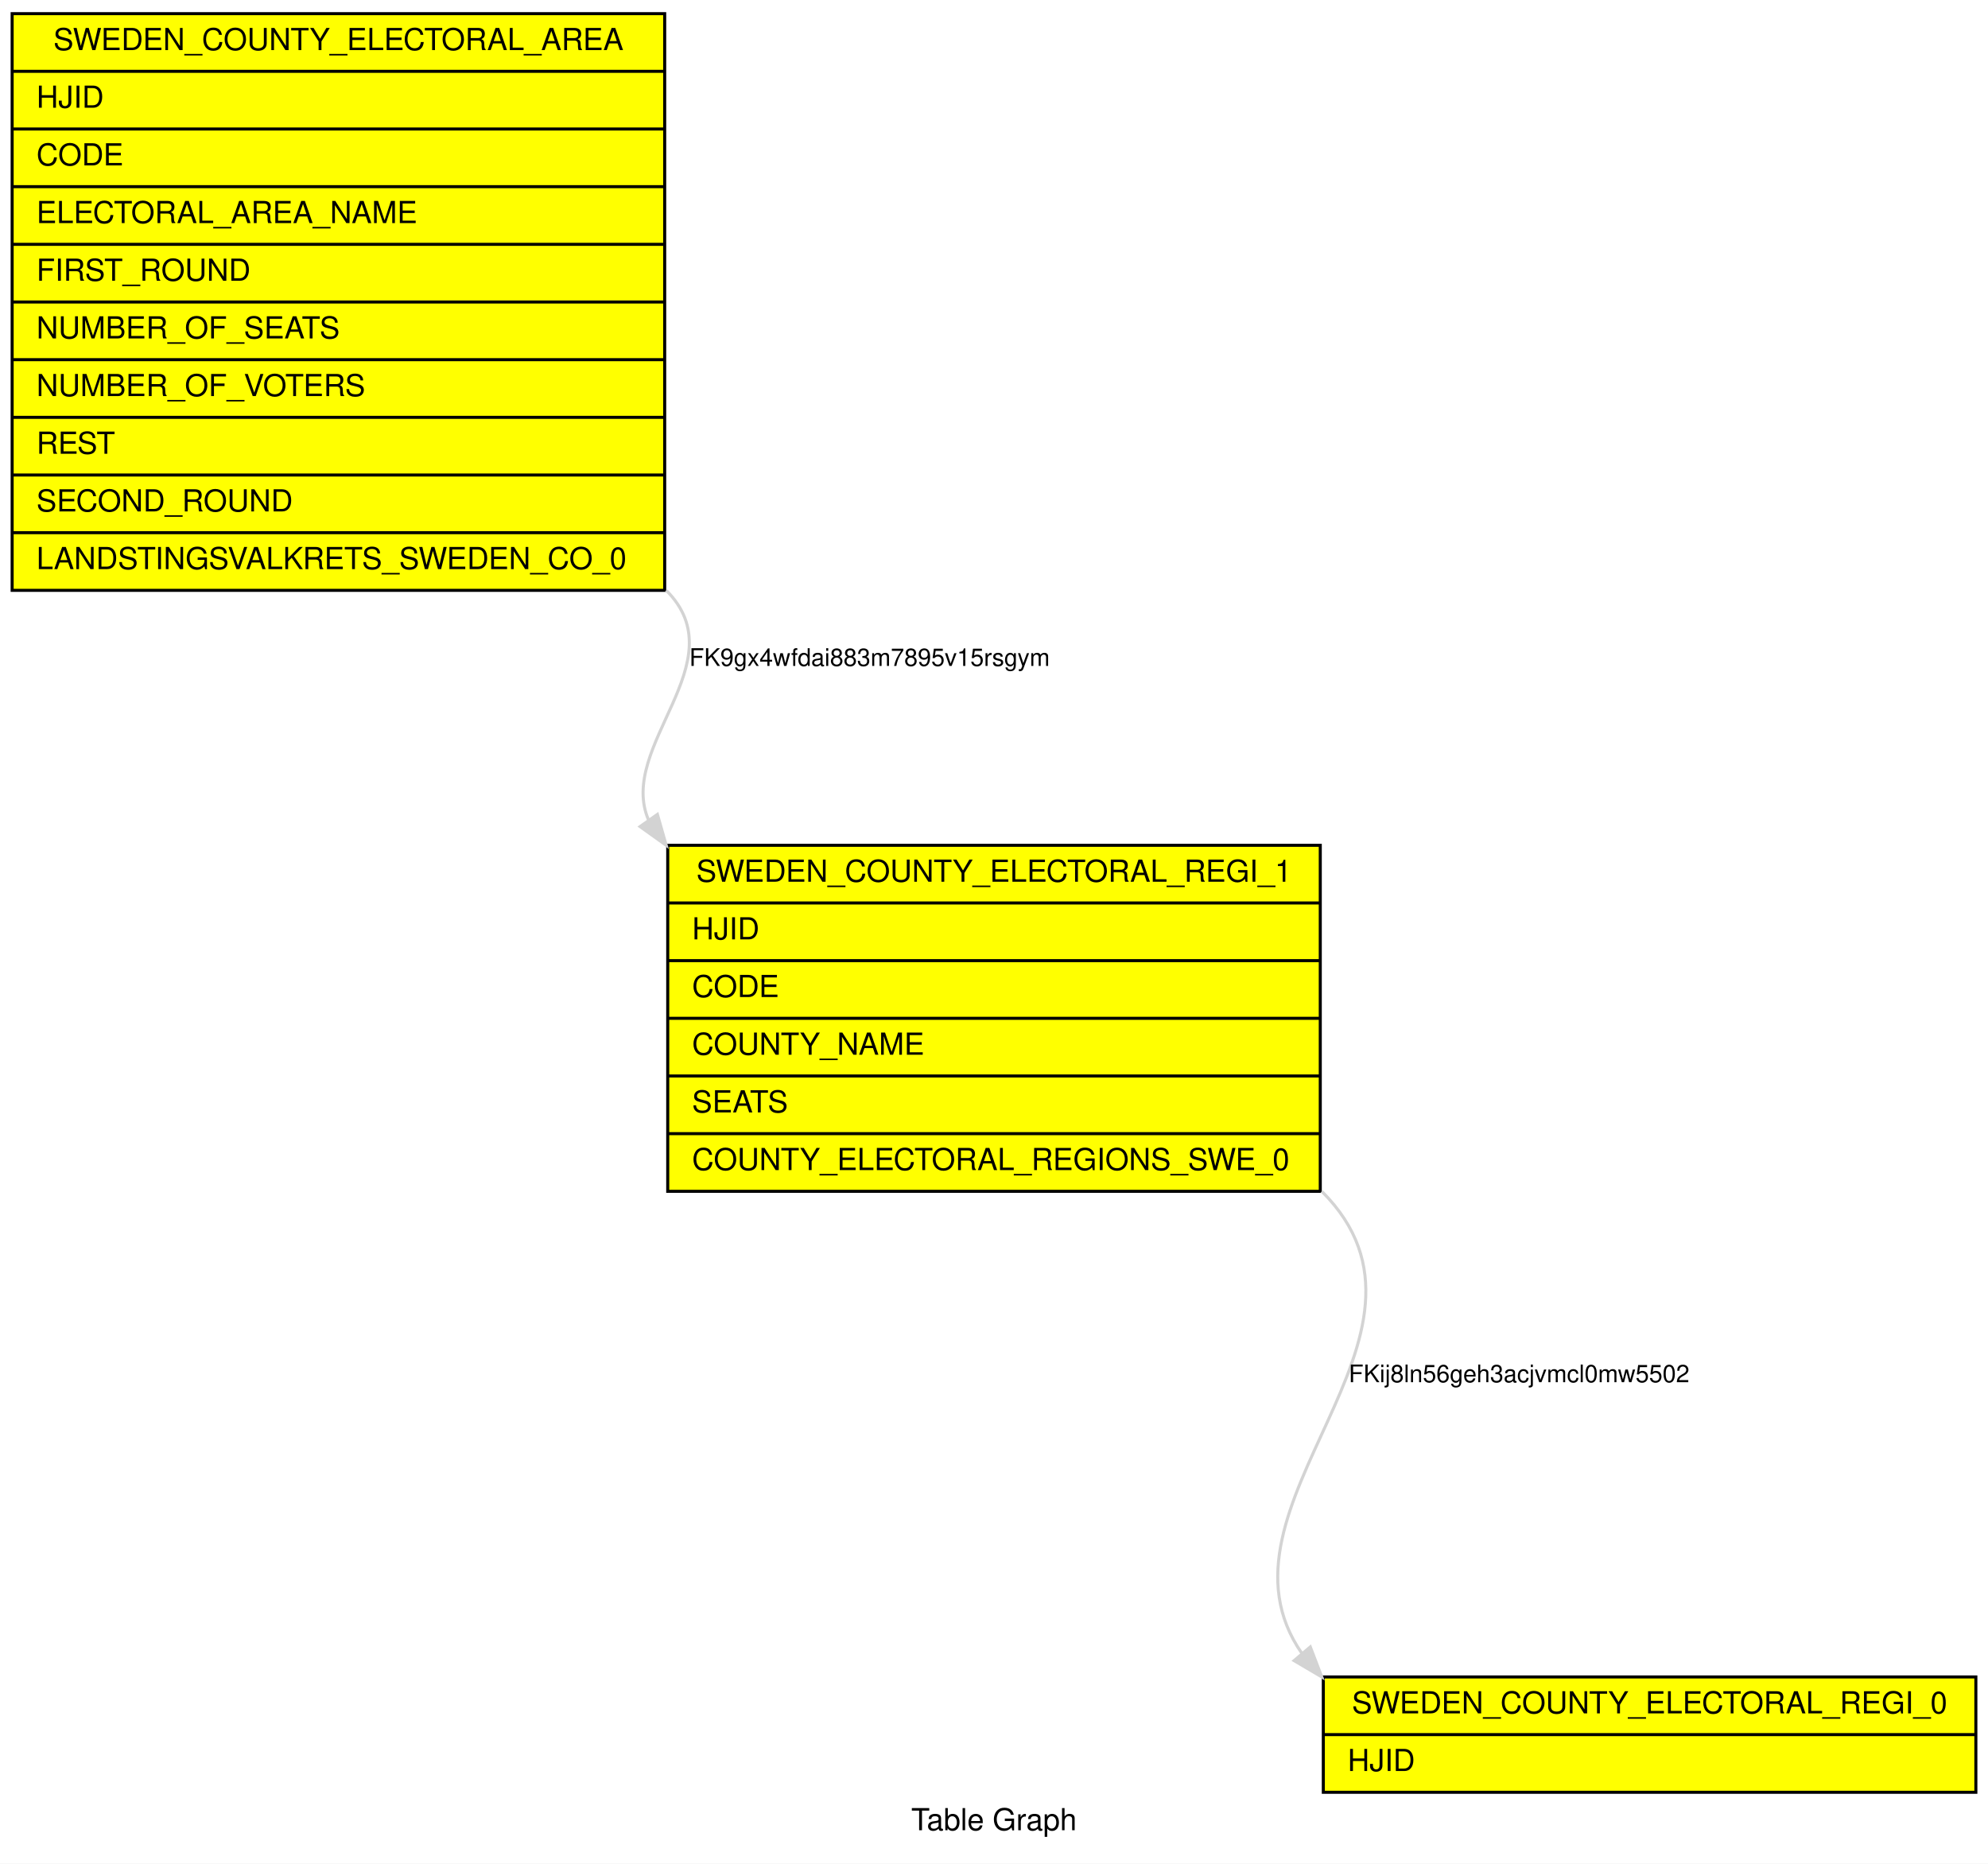
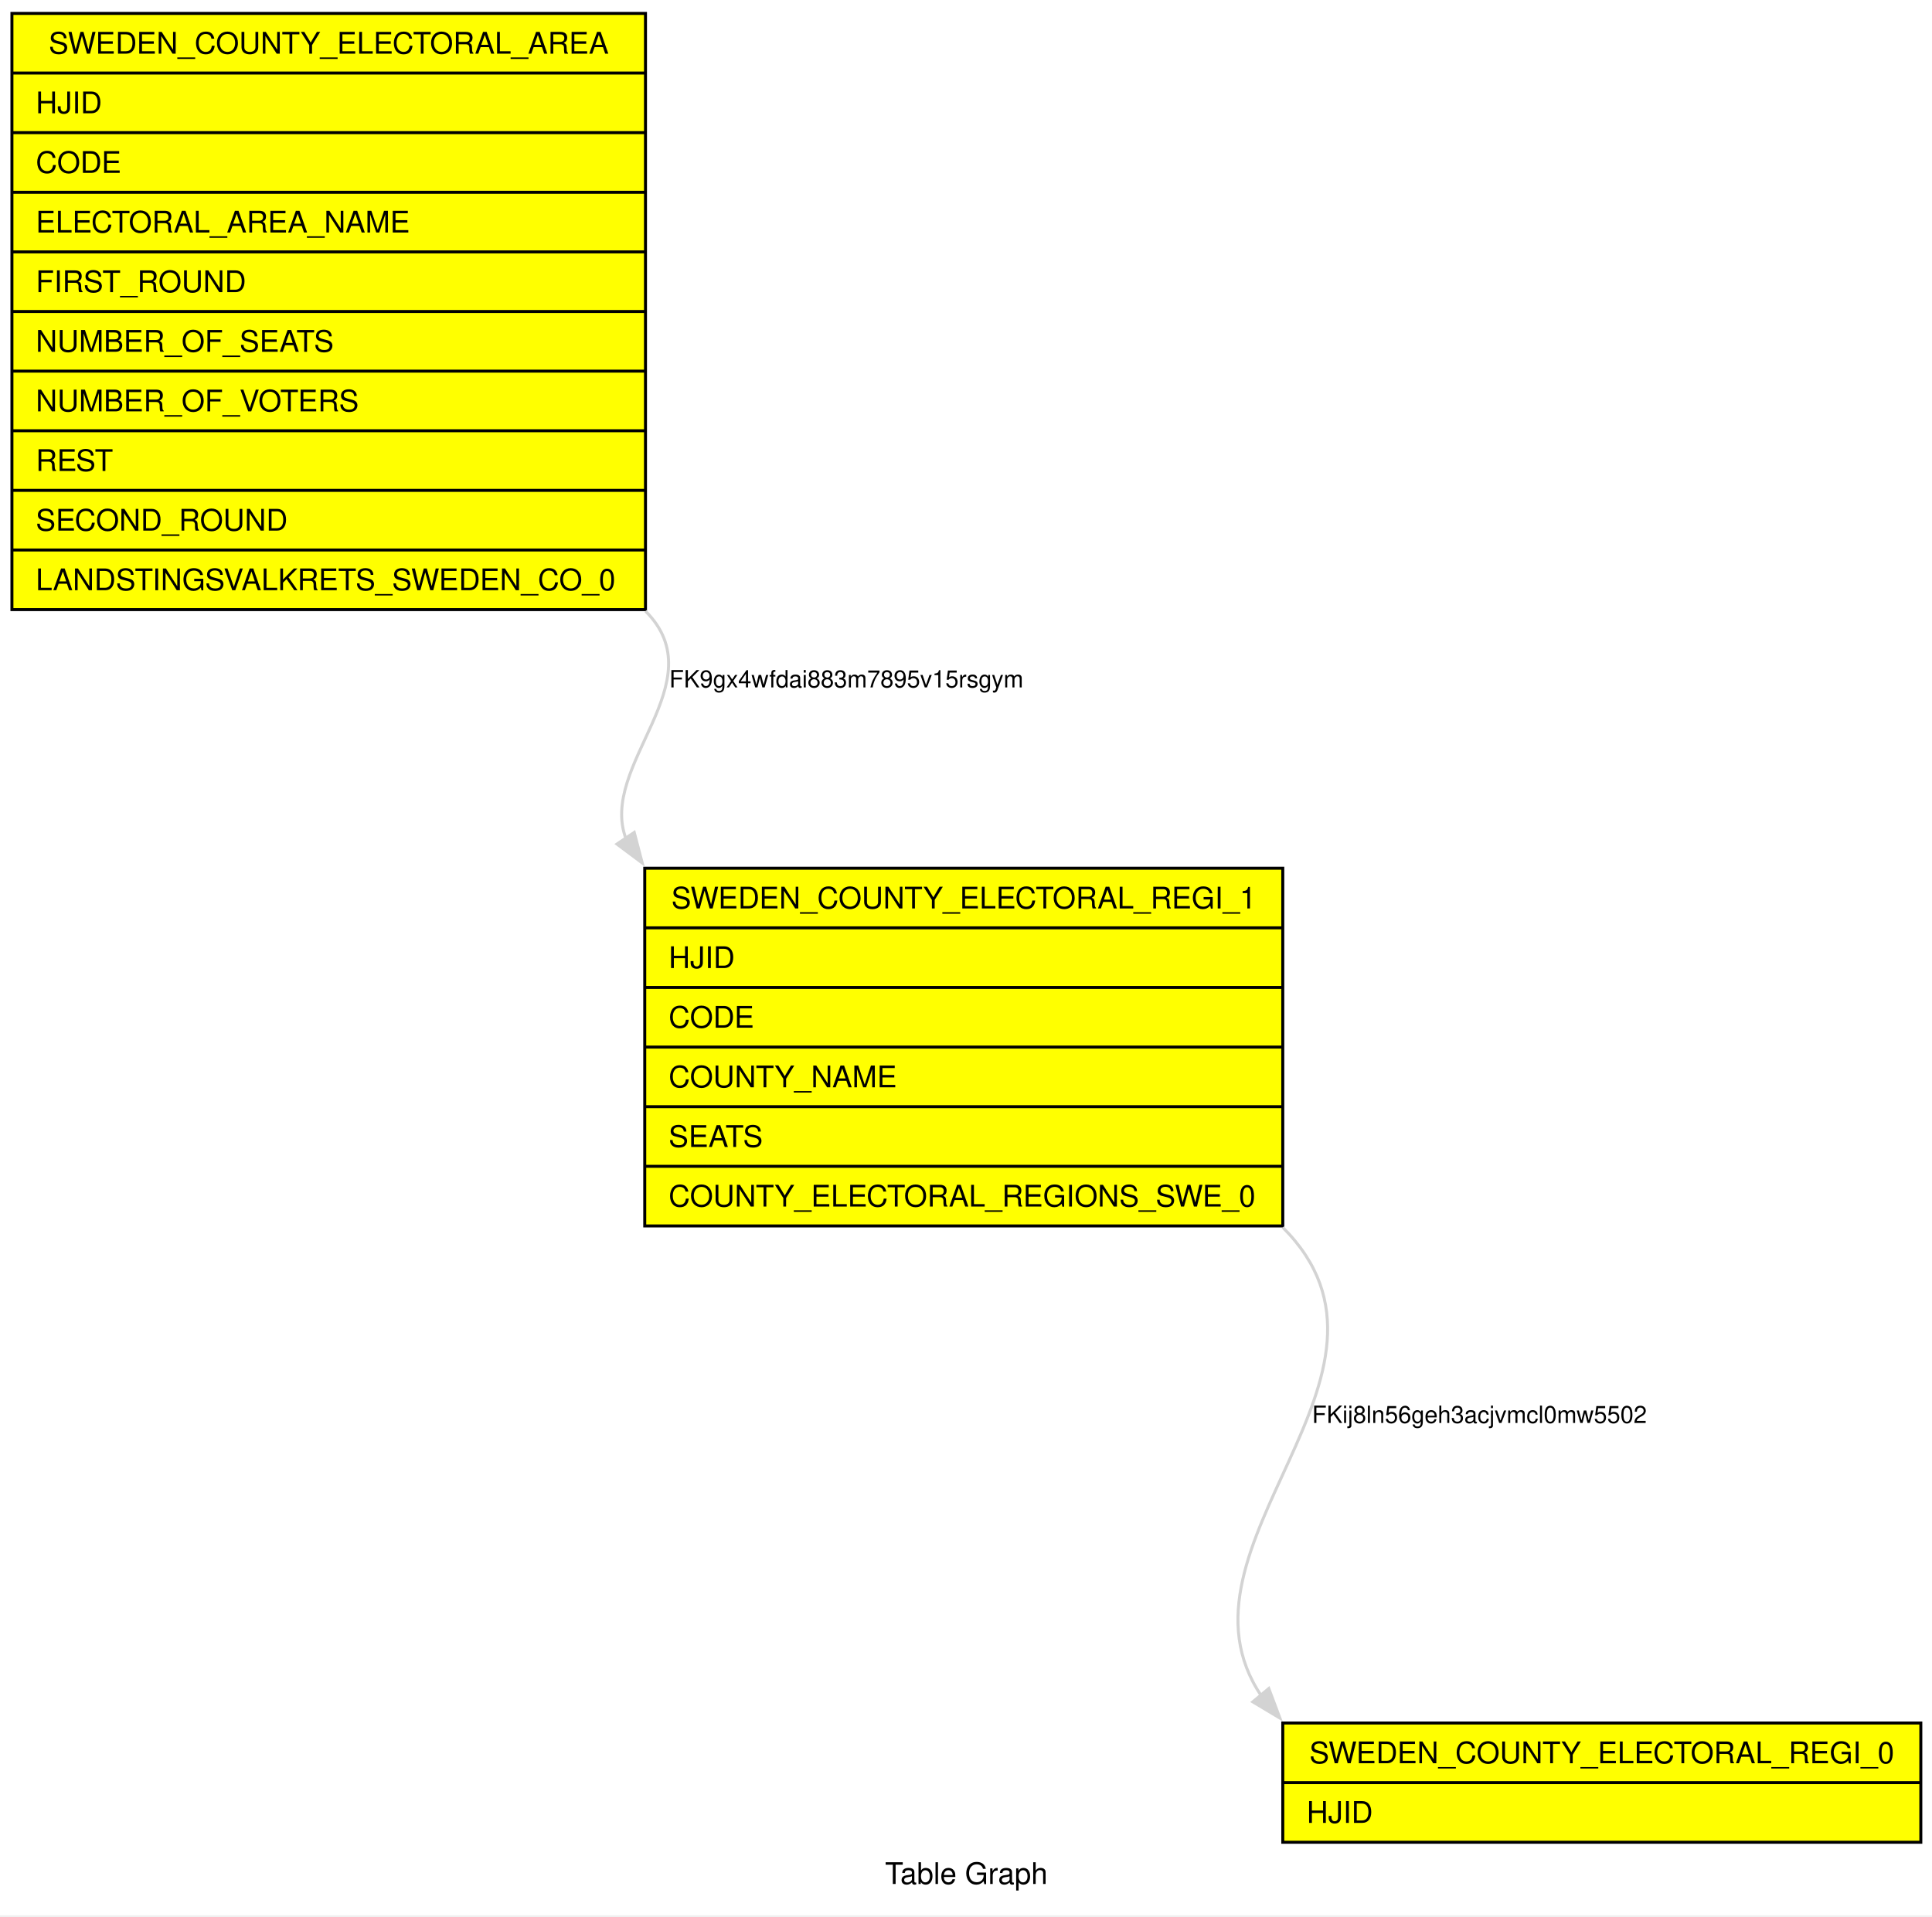
- <svg xmlns="http://www.w3.org/2000/svg" xmlns:xlink="http://www.w3.org/1999/xlink" width="655pt" height="614pt" viewBox="0.00 0.00 655.00 614.00">
-   <g id="graph0" class="graph" transform="scale(1 1) rotate(0) translate(4 610)">
+ <svg xmlns="http://www.w3.org/2000/svg" xmlns:xlink="http://www.w3.org/1999/xlink" width="648pt" height="643pt" viewBox="0.00 0.00 648.00 643.00">
+   <g id="graph0" class="graph" transform="scale(1 1) rotate(0) translate(4 638.5)">
    <g id="a_graph0">
      <a xlink:href="http://tools.hibernate.org" xlink:title="Table Graph">
-         <polygon fill="#ffffff" stroke="transparent" points="-4,4 -4,-610 651,-610 651,4 -4,4" />
-         <text text-anchor="middle" x="323.5" y="-7" font-family="Helvetica,sans-Serif" font-size="10.00" fill="#000000">Table Graph</text>
+         <polygon fill="white" stroke="none" points="-4,4 -4,-638.5 644.25,-638.5 644.25,4 -4,4" />
+         <text xml:space="preserve" text-anchor="middle" x="320.12" y="-6.5" font-family="Helvetica,sans-Serif" font-size="10.00">Table Graph</text>
      </a>
    </g>
    <g id="node1" class="node">
-       <polygon fill="#ffff00" stroke="#000000" points="0,-415.5 0,-605.5 215,-605.5 215,-415.5 0,-415.5" />
-       <text text-anchor="middle" x="107.5" y="-593.5" font-family="Helvetica,sans-Serif" font-size="10.00" fill="#000000">SWEDEN_COUNTY_ELECTORAL_AREA</text>
-       <polyline fill="none" stroke="#000000" points="0,-586.5 215,-586.5 " />
-       <text text-anchor="start" x="8" y="-574.5" font-family="Helvetica,sans-Serif" font-size="10.00" fill="#000000">HJID</text>
-       <polyline fill="none" stroke="#000000" points="0,-567.5 215,-567.5 " />
-       <text text-anchor="start" x="8" y="-555.5" font-family="Helvetica,sans-Serif" font-size="10.00" fill="#000000">CODE</text>
-       <polyline fill="none" stroke="#000000" points="0,-548.5 215,-548.5 " />
-       <text text-anchor="start" x="8" y="-536.5" font-family="Helvetica,sans-Serif" font-size="10.00" fill="#000000">ELECTORAL_AREA_NAME</text>
-       <polyline fill="none" stroke="#000000" points="0,-529.5 215,-529.5 " />
-       <text text-anchor="start" x="8" y="-517.5" font-family="Helvetica,sans-Serif" font-size="10.00" fill="#000000">FIRST_ROUND</text>
-       <polyline fill="none" stroke="#000000" points="0,-510.5 215,-510.5 " />
-       <text text-anchor="start" x="8" y="-498.5" font-family="Helvetica,sans-Serif" font-size="10.00" fill="#000000">NUMBER_OF_SEATS</text>
-       <polyline fill="none" stroke="#000000" points="0,-491.5 215,-491.5 " />
-       <text text-anchor="start" x="8" y="-479.5" font-family="Helvetica,sans-Serif" font-size="10.00" fill="#000000">NUMBER_OF_VOTERS</text>
-       <polyline fill="none" stroke="#000000" points="0,-472.5 215,-472.5 " />
-       <text text-anchor="start" x="8" y="-460.5" font-family="Helvetica,sans-Serif" font-size="10.00" fill="#000000">REST</text>
-       <polyline fill="none" stroke="#000000" points="0,-453.5 215,-453.5 " />
-       <text text-anchor="start" x="8" y="-441.5" font-family="Helvetica,sans-Serif" font-size="10.00" fill="#000000">SECOND_ROUND</text>
-       <polyline fill="none" stroke="#000000" points="0,-434.5 215,-434.5 " />
-       <text text-anchor="start" x="8" y="-422.5" font-family="Helvetica,sans-Serif" font-size="10.00" fill="#000000">LANDSTINGSVALKRETS_SWEDEN_CO_0</text>
+       <polygon fill="yellow" stroke="black" points="0,-434 0,-634 212.5,-634 212.5,-434 0,-434" />
+       <text xml:space="preserve" text-anchor="middle" x="106.25" y="-620.5" font-family="Helvetica,sans-Serif" font-size="10.00">SWEDEN_COUNTY_ELECTORAL_AREA</text>
+       <polyline fill="none" stroke="black" points="0,-614 212.5,-614" />
+       <text xml:space="preserve" text-anchor="start" x="8" y="-600.5" font-family="Helvetica,sans-Serif" font-size="10.00">HJID</text>
+       <polyline fill="none" stroke="black" points="0,-594 212.5,-594" />
+       <text xml:space="preserve" text-anchor="start" x="8" y="-580.5" font-family="Helvetica,sans-Serif" font-size="10.00">CODE</text>
+       <polyline fill="none" stroke="black" points="0,-574 212.5,-574" />
+       <text xml:space="preserve" text-anchor="start" x="8" y="-560.5" font-family="Helvetica,sans-Serif" font-size="10.00">ELECTORAL_AREA_NAME</text>
+       <polyline fill="none" stroke="black" points="0,-554 212.5,-554" />
+       <text xml:space="preserve" text-anchor="start" x="8" y="-540.5" font-family="Helvetica,sans-Serif" font-size="10.00">FIRST_ROUND</text>
+       <polyline fill="none" stroke="black" points="0,-534 212.5,-534" />
+       <text xml:space="preserve" text-anchor="start" x="8" y="-520.5" font-family="Helvetica,sans-Serif" font-size="10.00">NUMBER_OF_SEATS</text>
+       <polyline fill="none" stroke="black" points="0,-514 212.5,-514" />
+       <text xml:space="preserve" text-anchor="start" x="8" y="-500.5" font-family="Helvetica,sans-Serif" font-size="10.00">NUMBER_OF_VOTERS</text>
+       <polyline fill="none" stroke="black" points="0,-494 212.5,-494" />
+       <text xml:space="preserve" text-anchor="start" x="8" y="-480.5" font-family="Helvetica,sans-Serif" font-size="10.00">REST</text>
+       <polyline fill="none" stroke="black" points="0,-474 212.5,-474" />
+       <text xml:space="preserve" text-anchor="start" x="8" y="-460.5" font-family="Helvetica,sans-Serif" font-size="10.00">SECOND_ROUND</text>
+       <polyline fill="none" stroke="black" points="0,-454 212.5,-454" />
+       <text xml:space="preserve" text-anchor="start" x="8" y="-440.5" font-family="Helvetica,sans-Serif" font-size="10.00">LANDSTINGSVALKRETS_SWEDEN_CO_0</text>
    </g>
    <g id="node2" class="node">
-       <polygon fill="#ffff00" stroke="#000000" points="216,-217.5 216,-331.5 431,-331.5 431,-217.5 216,-217.5" />
-       <text text-anchor="middle" x="323.5" y="-319.5" font-family="Helvetica,sans-Serif" font-size="10.00" fill="#000000">SWEDEN_COUNTY_ELECTORAL_REGI_1</text>
-       <polyline fill="none" stroke="#000000" points="216,-312.5 431,-312.5 " />
-       <text text-anchor="start" x="224" y="-300.5" font-family="Helvetica,sans-Serif" font-size="10.00" fill="#000000">HJID</text>
-       <polyline fill="none" stroke="#000000" points="216,-293.5 431,-293.5 " />
-       <text text-anchor="start" x="224" y="-281.5" font-family="Helvetica,sans-Serif" font-size="10.00" fill="#000000">CODE</text>
-       <polyline fill="none" stroke="#000000" points="216,-274.5 431,-274.5 " />
-       <text text-anchor="start" x="224" y="-262.5" font-family="Helvetica,sans-Serif" font-size="10.00" fill="#000000">COUNTY_NAME</text>
-       <polyline fill="none" stroke="#000000" points="216,-255.5 431,-255.5 " />
-       <text text-anchor="start" x="224" y="-243.5" font-family="Helvetica,sans-Serif" font-size="10.00" fill="#000000">SEATS</text>
-       <polyline fill="none" stroke="#000000" points="216,-236.5 431,-236.5 " />
-       <text text-anchor="start" x="224" y="-224.5" font-family="Helvetica,sans-Serif" font-size="10.00" fill="#000000">COUNTY_ELECTORAL_REGIONS_SWE_0</text>
+       <polygon fill="yellow" stroke="black" points="212.25,-227.25 212.25,-347.25 426.25,-347.25 426.25,-227.25 212.25,-227.25" />
+       <text xml:space="preserve" text-anchor="middle" x="319.25" y="-333.75" font-family="Helvetica,sans-Serif" font-size="10.00">SWEDEN_COUNTY_ELECTORAL_REGI_1</text>
+       <polyline fill="none" stroke="black" points="212.25,-327.25 426.25,-327.25" />
+       <text xml:space="preserve" text-anchor="start" x="220.25" y="-313.75" font-family="Helvetica,sans-Serif" font-size="10.00">HJID</text>
+       <polyline fill="none" stroke="black" points="212.25,-307.25 426.25,-307.25" />
+       <text xml:space="preserve" text-anchor="start" x="220.25" y="-293.75" font-family="Helvetica,sans-Serif" font-size="10.00">CODE</text>
+       <polyline fill="none" stroke="black" points="212.25,-287.25 426.25,-287.25" />
+       <text xml:space="preserve" text-anchor="start" x="220.25" y="-273.75" font-family="Helvetica,sans-Serif" font-size="10.00">COUNTY_NAME</text>
+       <polyline fill="none" stroke="black" points="212.25,-267.25 426.25,-267.25" />
+       <text xml:space="preserve" text-anchor="start" x="220.25" y="-253.75" font-family="Helvetica,sans-Serif" font-size="10.00">SEATS</text>
+       <polyline fill="none" stroke="black" points="212.25,-247.25 426.25,-247.25" />
+       <text xml:space="preserve" text-anchor="start" x="220.25" y="-233.75" font-family="Helvetica,sans-Serif" font-size="10.00">COUNTY_ELECTORAL_REGIONS_SWE_0</text>
    </g>
    <g id="edge1" class="edge">
-       <path fill="none" stroke="#d3d3d3" d="M215.5,-415.5C239.218,-391.783 199.009,-364.187 209.741,-339.682" />
-       <polygon fill="#d3d3d3" stroke="#d3d3d3" points="212.607,-341.692 215.5,-331.5 206.882,-337.663 212.607,-341.692" />
-       <text text-anchor="middle" x="282.5" y="-390.6" font-family="Helvetica,sans-Serif" font-size="8.00" fill="#000000">FK9gx4wfdai883m7895v15rsgym</text>
+       <path fill="none" stroke="lightgrey" d="M212.5,-433.5C236.4,-409.6 196.53,-381.85 205.98,-357.08" />
+       <polygon fill="lightgrey" stroke="lightgrey" points="208.73,-359.26 211.41,-349.01 202.92,-355.35 208.73,-359.26" />
+       <text xml:space="preserve" text-anchor="middle" x="279.86" y="-407.9" font-family="Helvetica,sans-Serif" font-size="8.00">FK9gx4wfdai883m7895v15rsgym</text>
    </g>
    <g id="node3" class="node">
-       <polygon fill="#ffff00" stroke="#000000" points="432,-19.5 432,-57.5 647,-57.5 647,-19.5 432,-19.5" />
-       <text text-anchor="middle" x="539.5" y="-45.5" font-family="Helvetica,sans-Serif" font-size="10.00" fill="#000000">SWEDEN_COUNTY_ELECTORAL_REGI_0</text>
-       <polyline fill="none" stroke="#000000" points="432,-38.5 647,-38.5 " />
-       <text text-anchor="start" x="440" y="-26.5" font-family="Helvetica,sans-Serif" font-size="10.00" fill="#000000">HJID</text>
+       <polygon fill="yellow" stroke="black" points="426.25,-20.5 426.25,-60.5 640.25,-60.5 640.25,-20.5 426.25,-20.5" />
+       <text xml:space="preserve" text-anchor="middle" x="533.25" y="-47" font-family="Helvetica,sans-Serif" font-size="10.00">SWEDEN_COUNTY_ELECTORAL_REGI_0</text>
+       <polyline fill="none" stroke="black" points="426.25,-40.5 640.25,-40.5" />
+       <text xml:space="preserve" text-anchor="start" x="434.25" y="-27" font-family="Helvetica,sans-Serif" font-size="10.00">HJID</text>
    </g>
    <g id="edge2" class="edge">
-       <path fill="none" stroke="#d3d3d3" d="M431.5,-217.5C479.23,-169.77 391.042,-113.796 424.967,-65.229" />
-       <polygon fill="#d3d3d3" stroke="#d3d3d3" points="427.717,-67.397 431.5,-57.5 422.372,-62.878 427.717,-67.397" />
-       <text text-anchor="middle" x="496.5" y="-154.6" font-family="Helvetica,sans-Serif" font-size="8.00" fill="#000000">FKij8ln56geh3acjvmcl0mw5502</text>
+       <path fill="none" stroke="lightgrey" d="M426.25,-226.75C475.49,-177.51 385.09,-119.8 419.05,-69.63" />
+       <polygon fill="lightgrey" stroke="lightgrey" points="421.56,-72.08 425.28,-62.16 416.19,-67.6 421.56,-72.08" />
+       <text xml:space="preserve" text-anchor="middle" x="492.21" y="-161.15" font-family="Helvetica,sans-Serif" font-size="8.00">FKij8ln56geh3acjvmcl0mw5502</text>
    </g>
  </g>
</svg>
